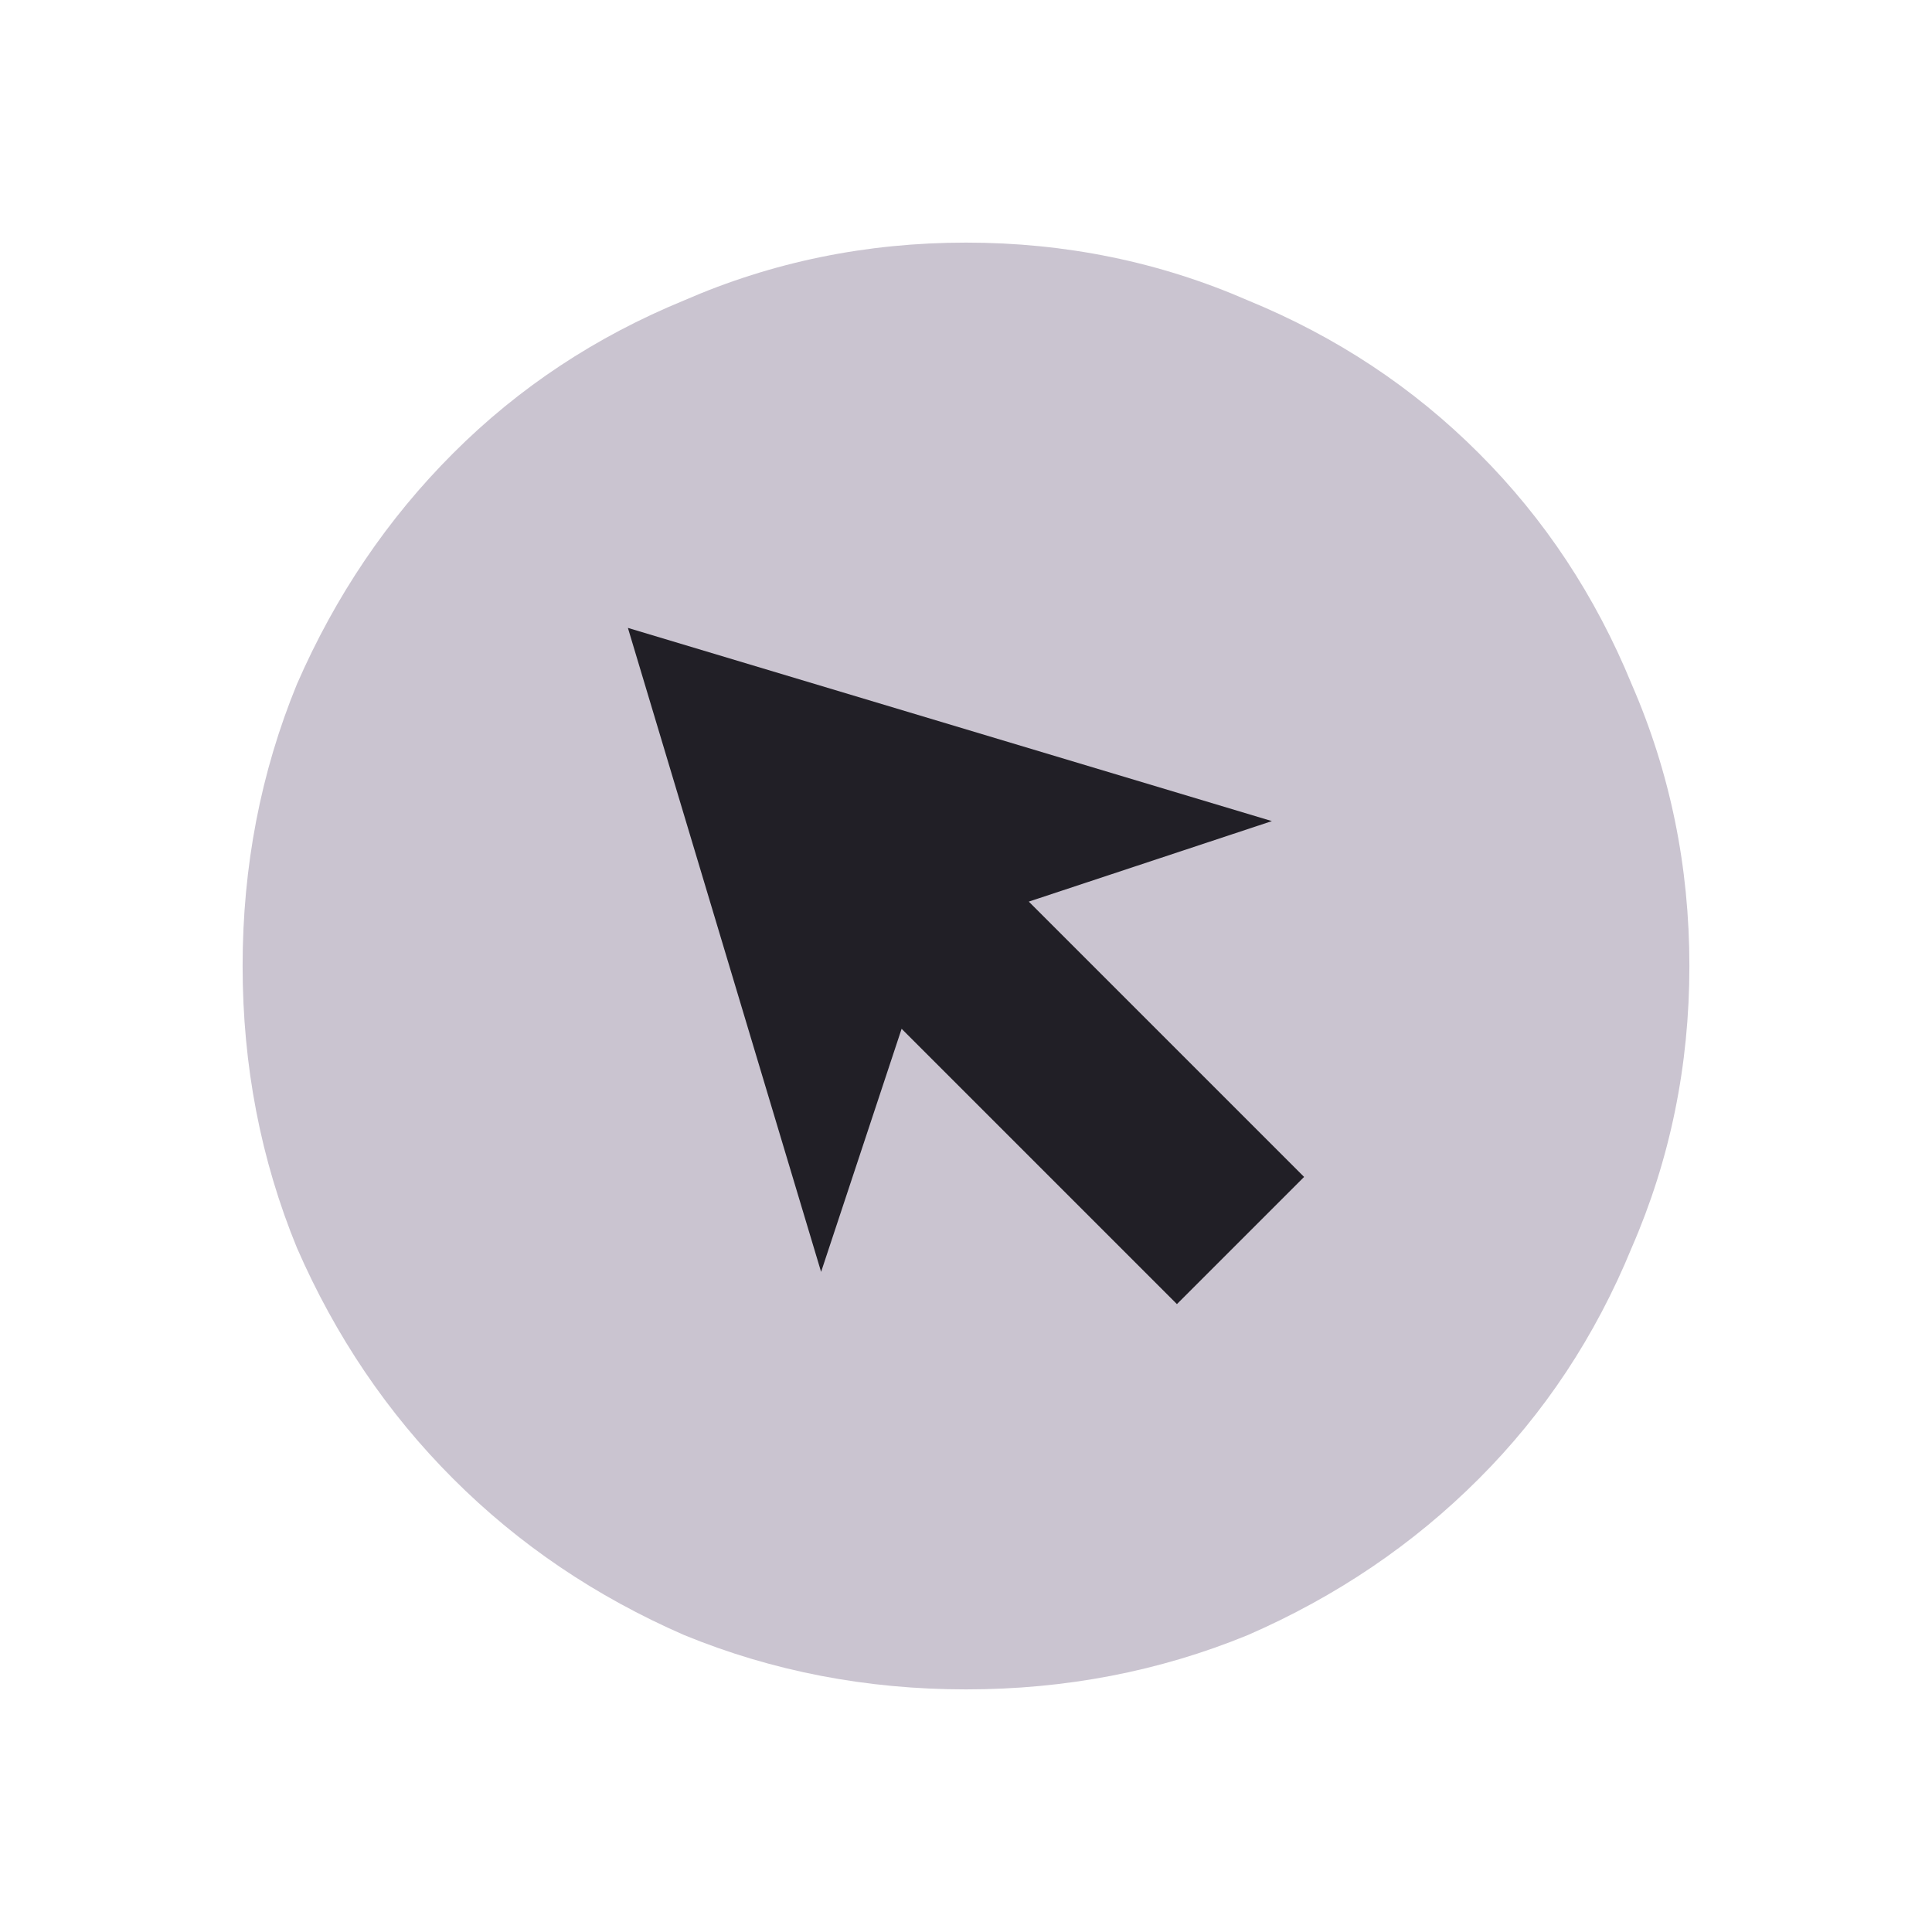
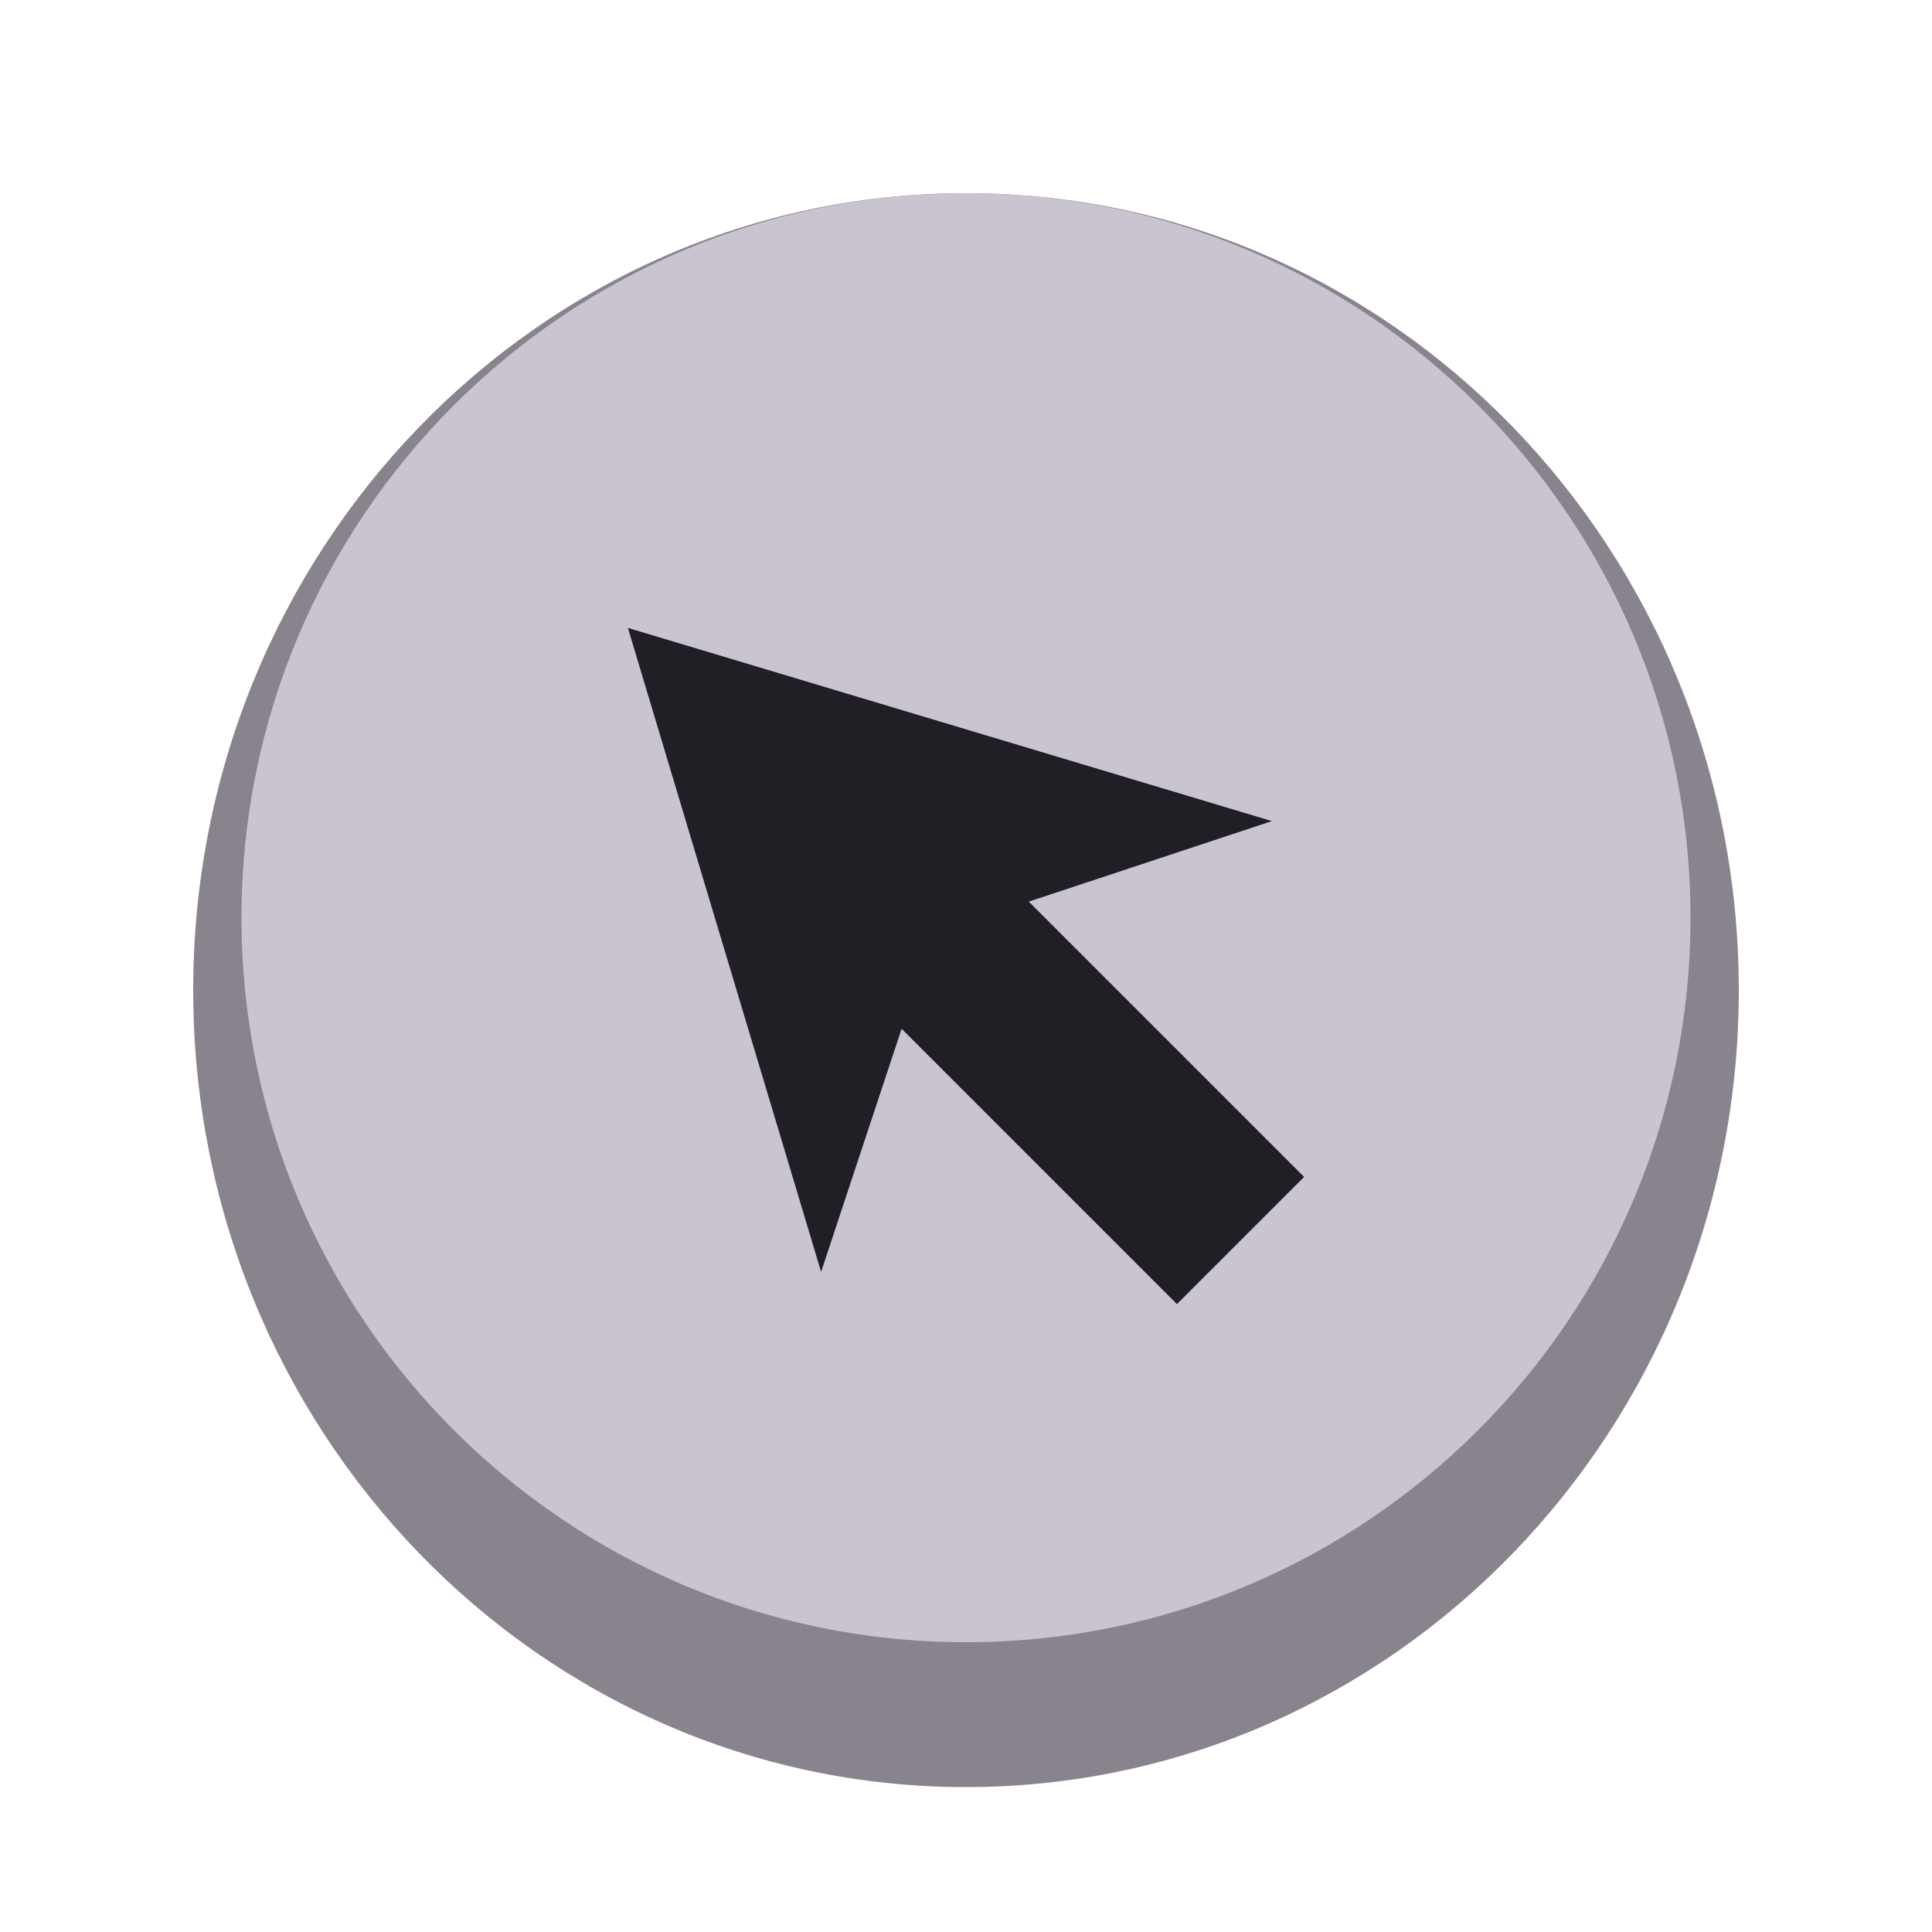
<svg xmlns="http://www.w3.org/2000/svg" width="40" height="40" viewBox="0 0 40 40" fill="none">
-   <path d="M20 5.023C22.062 5.023 24.008 5.422 25.836 6.219C27.664 6.969 29.258 8.023 30.617 9.383C31.977 10.742 33.031 12.336 33.781 14.164C34.578 15.992 34.977 17.938 34.977 20C34.977 22.062 34.578 24.008 33.781 25.836C33.031 27.664 31.977 29.258 30.617 30.617C29.258 31.977 27.664 33.055 25.836 33.852C24.008 34.602 22.062 34.977 20 34.977C17.938 34.977 15.992 34.602 14.164 33.852C12.336 33.055 10.742 31.977 9.383 30.617C8.023 29.258 6.945 27.664 6.148 25.836C5.398 24.008 5.023 22.062 5.023 20C5.023 17.938 5.398 15.992 6.148 14.164C6.945 12.336 8.023 10.742 9.383 9.383C10.742 8.023 12.336 6.969 14.164 6.219C15.992 5.422 17.938 5.023 20 5.023Z" fill="#CAC4D0" />
+   <ellipse cx="20" cy="20.5" rx="16" ry="16.5" fill="#89838E" />
+   <circle cx="20" cy="19" r="15" fill="#CAC4D0" />
  <path d="M24.367 27L18.667 21.3L17 26.333L13 13L26.333 17L21.3 18.667L27 24.367L24.367 27Z" fill="#211F26" />
</svg>
